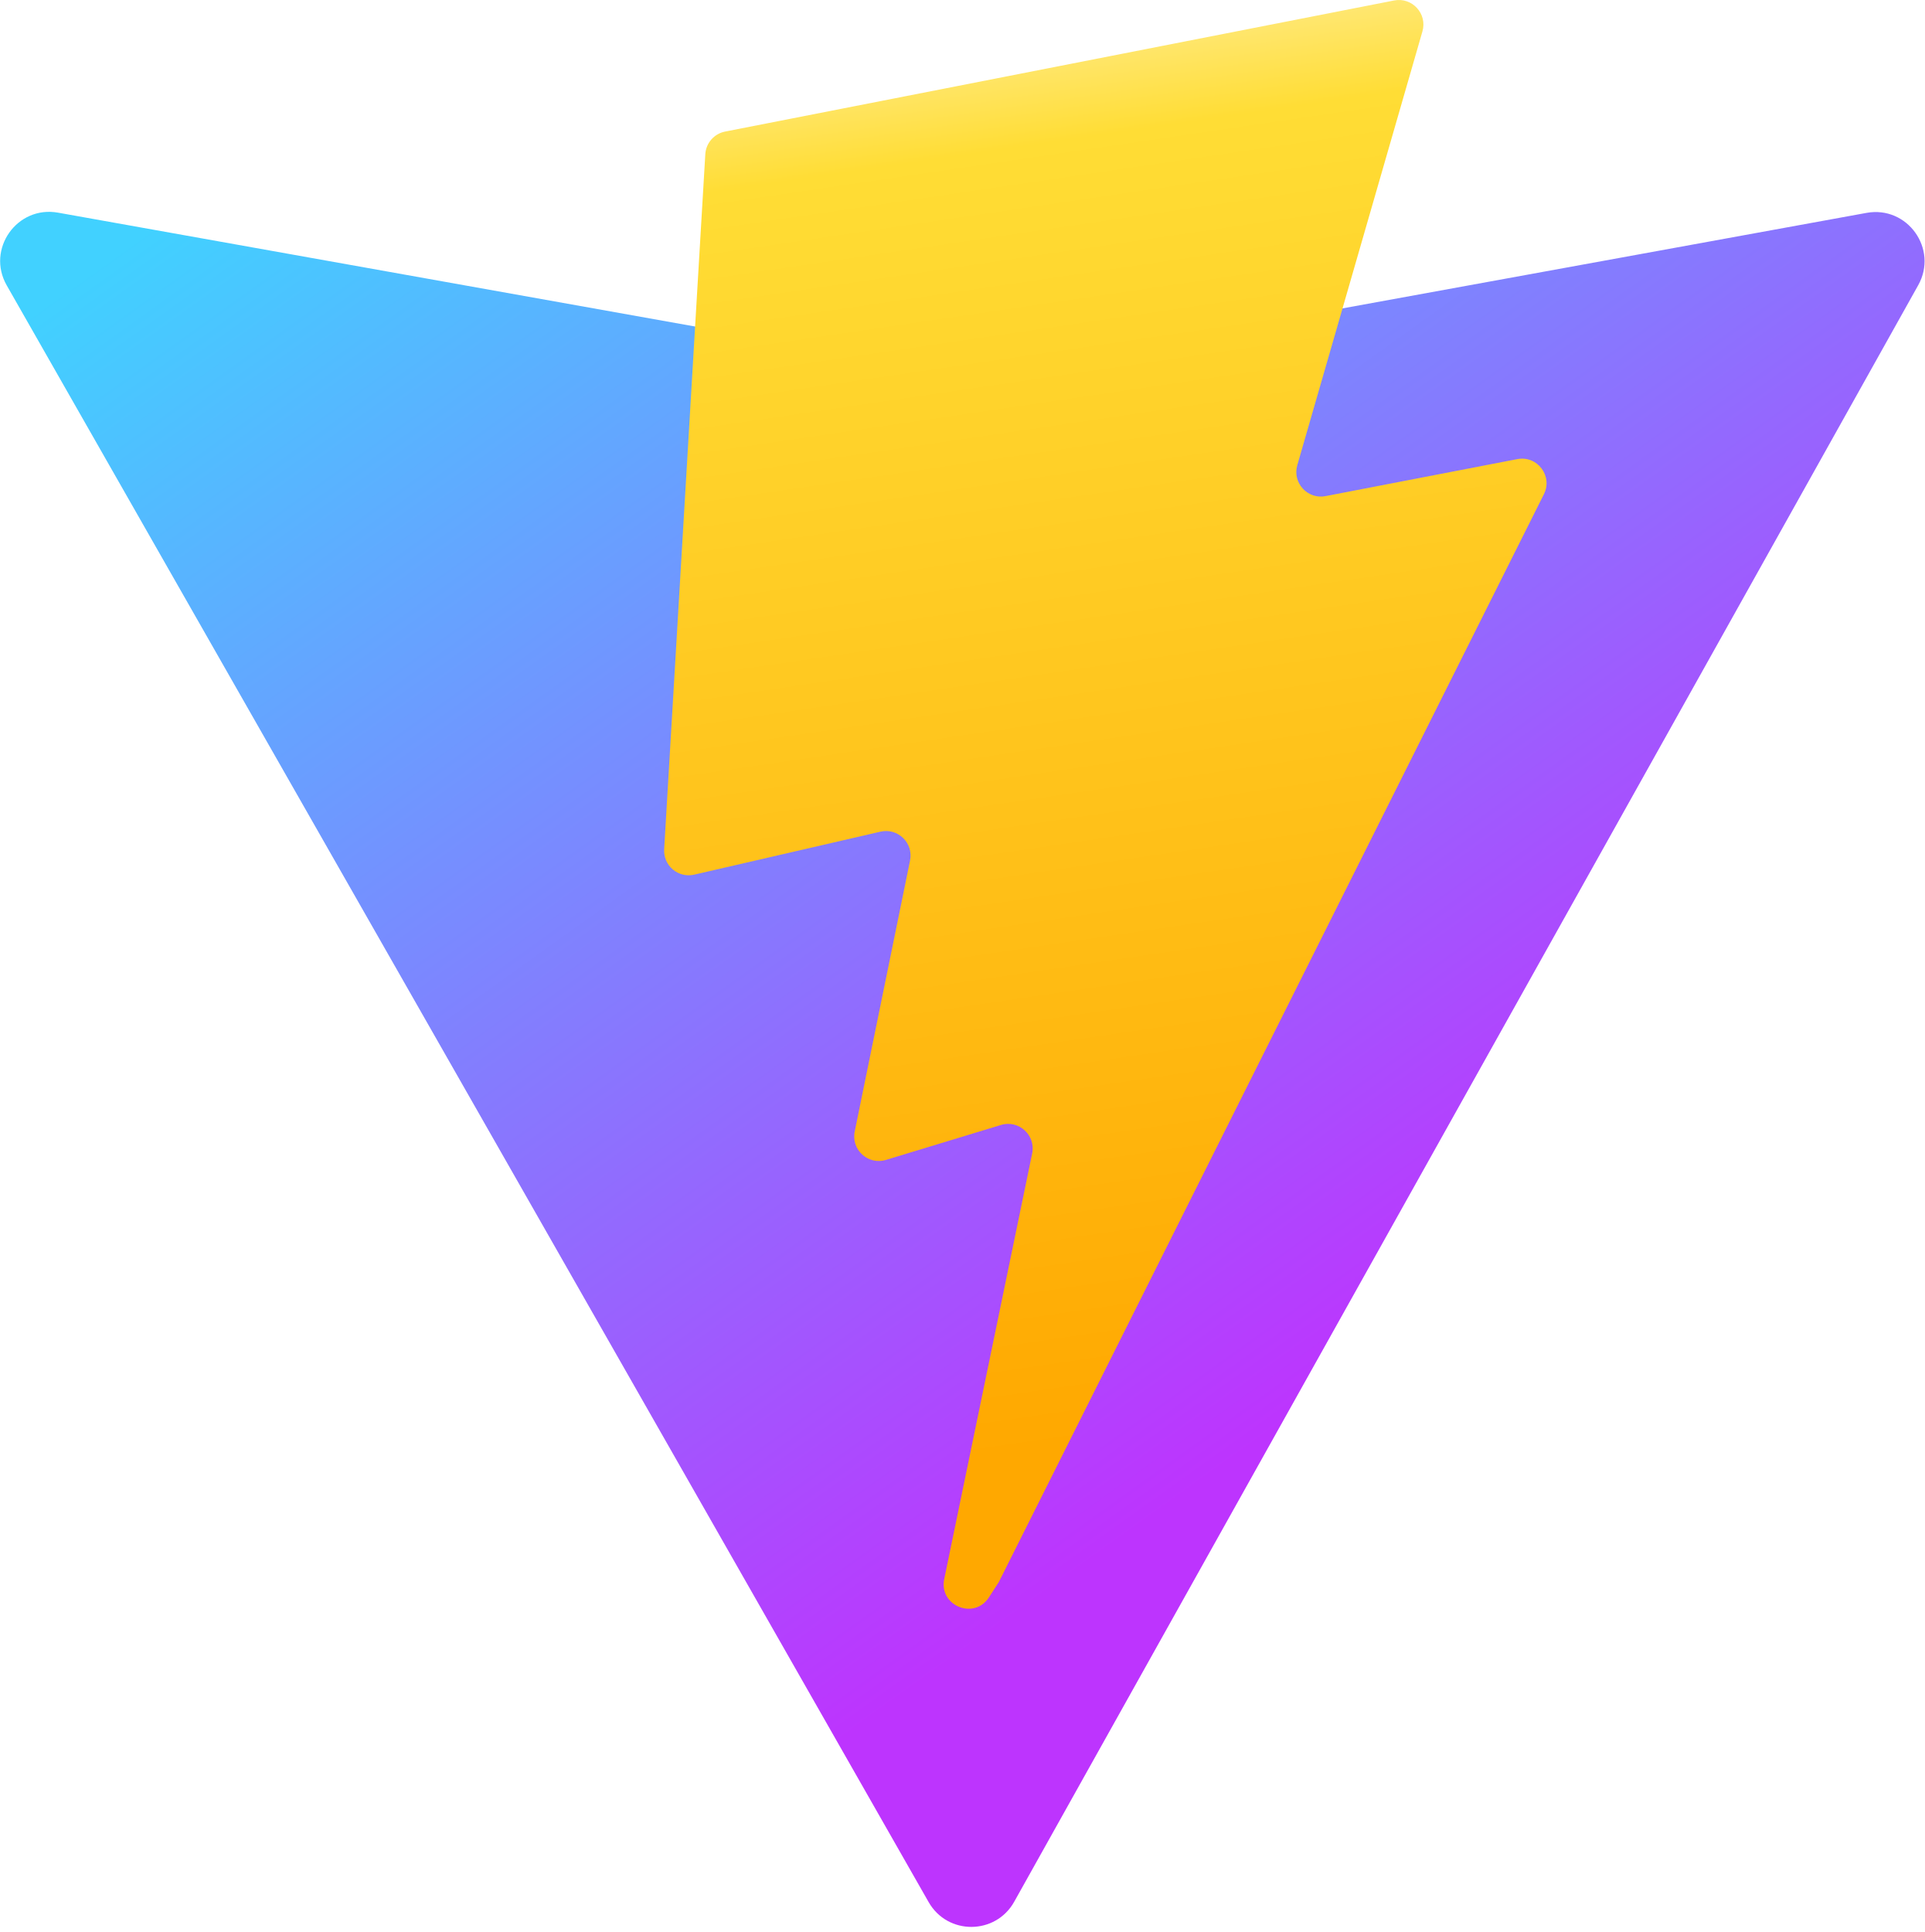
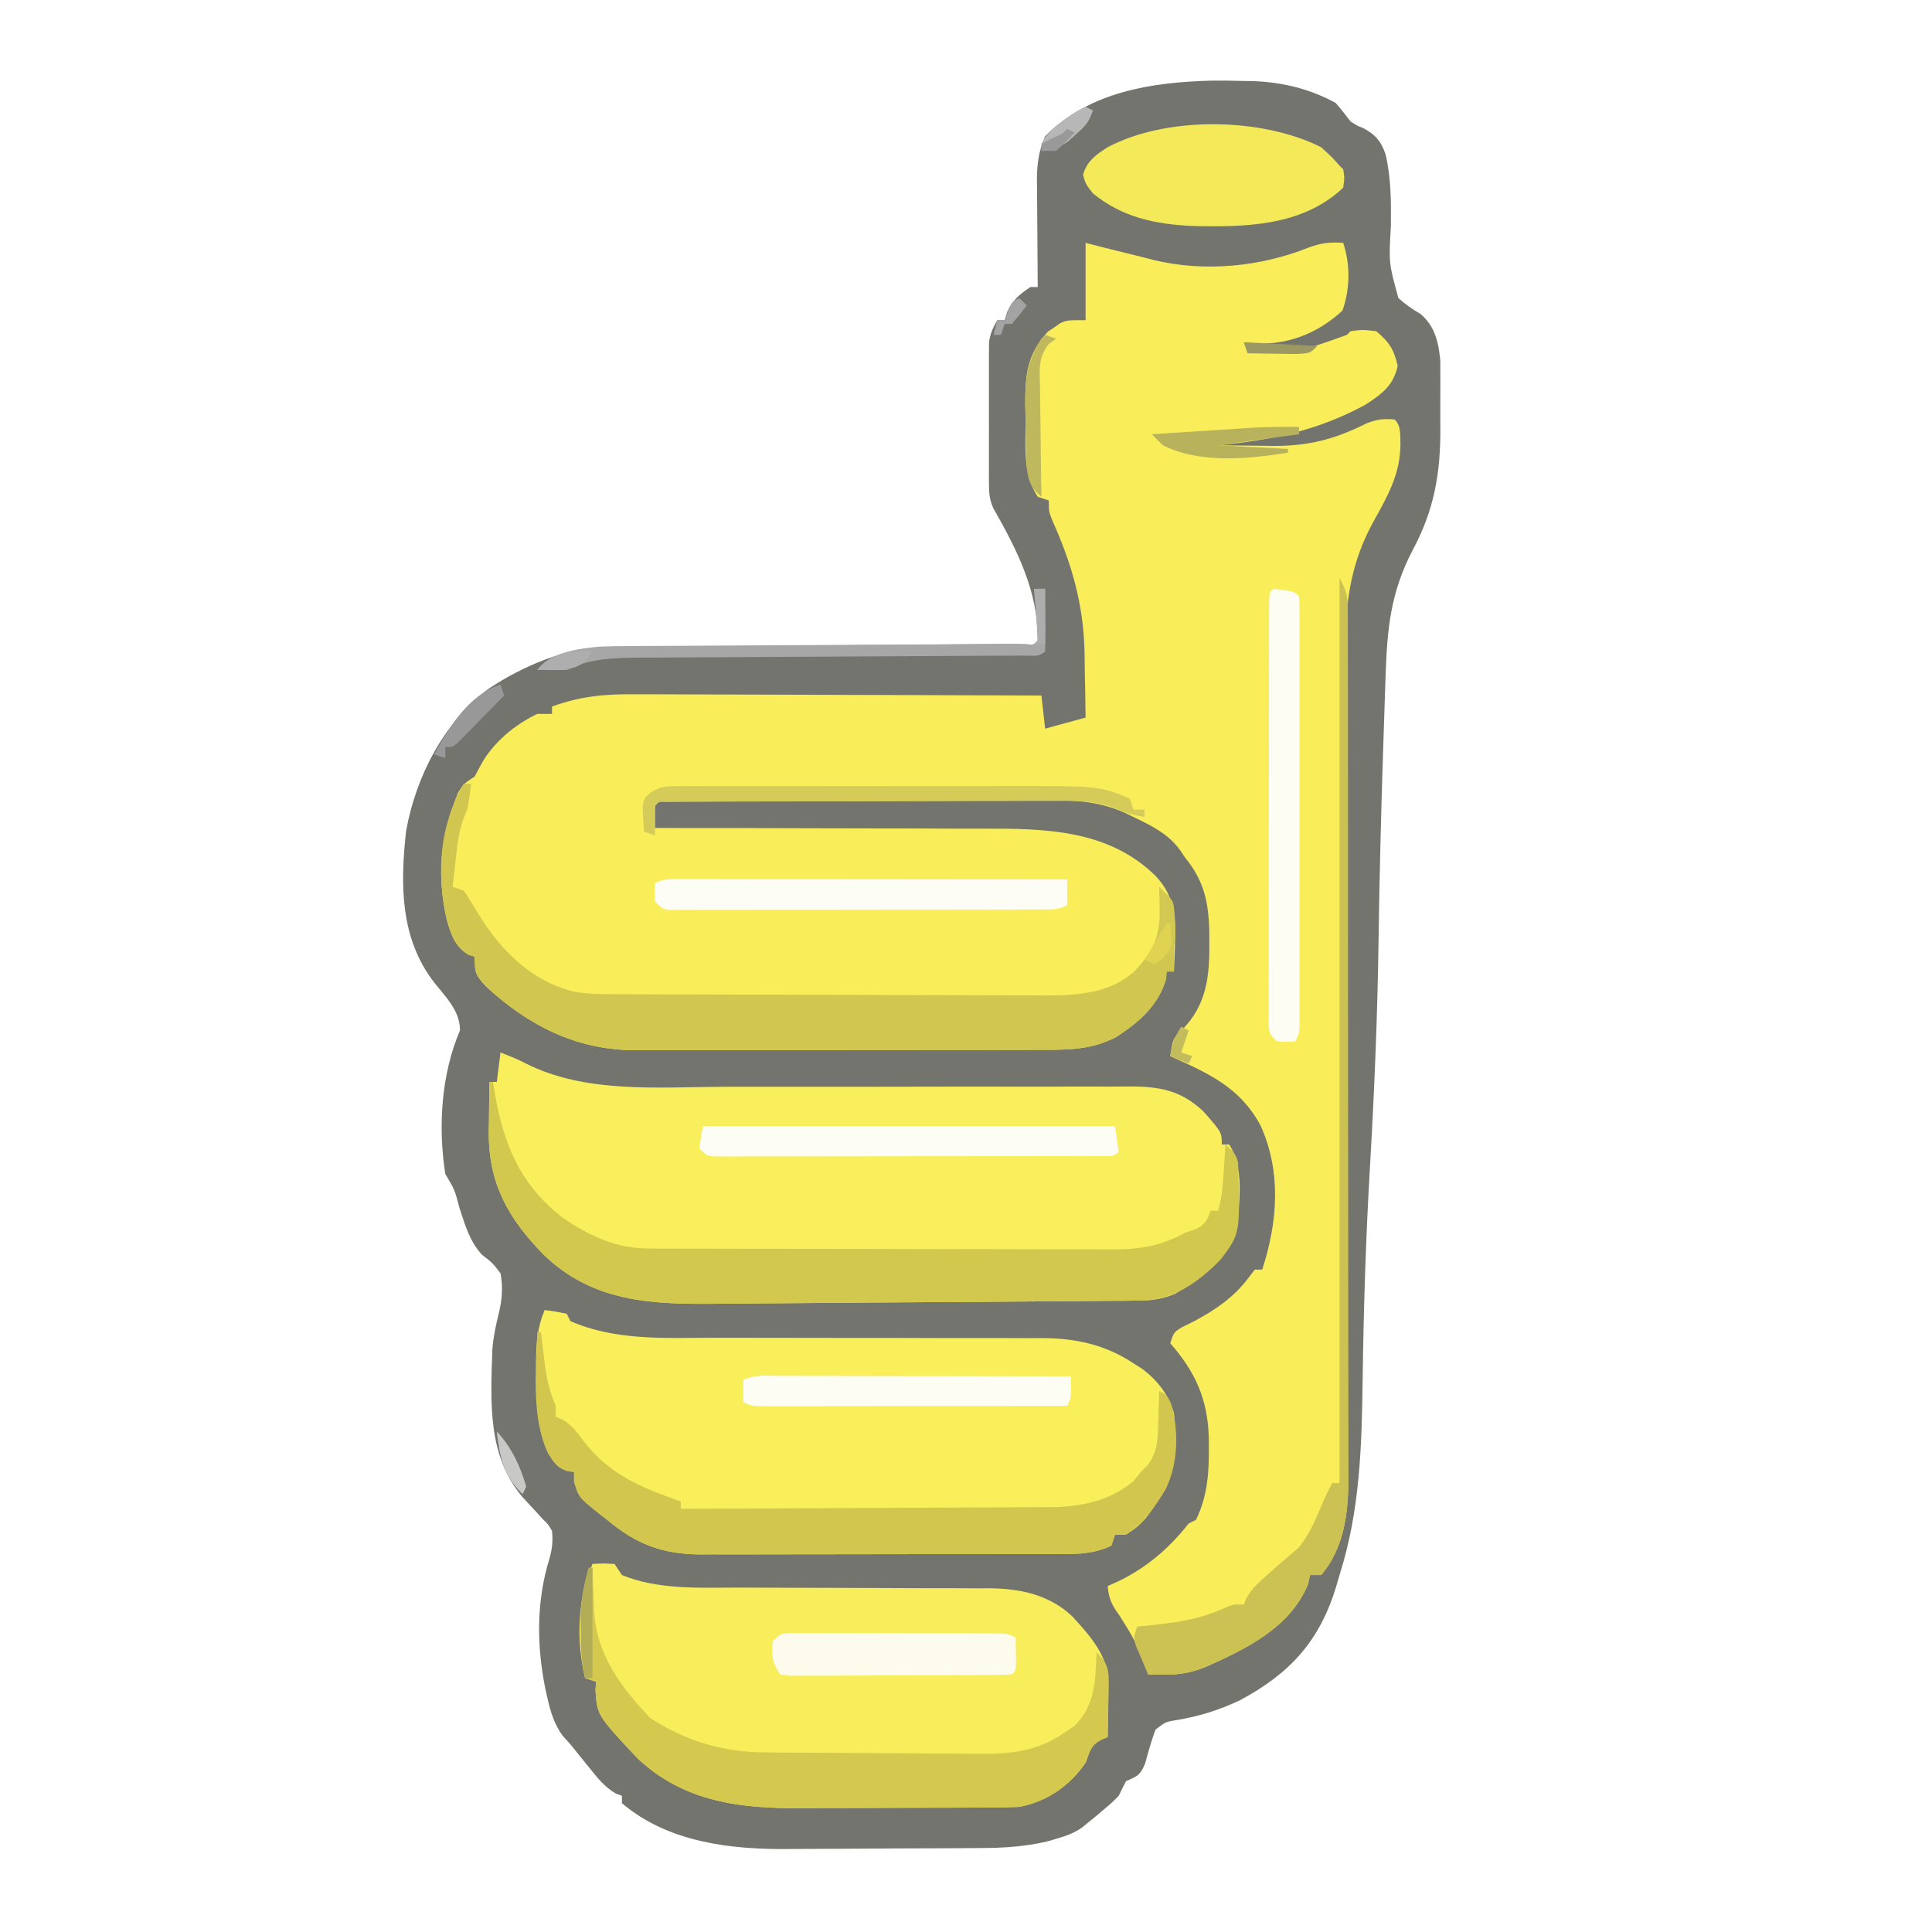
- <svg xmlns="http://www.w3.org/2000/svg" aria-hidden="true" role="img" class="iconify iconify--logos" width="31.88" height="32" preserveAspectRatio="xMidYMid meet" viewBox="0 0 256 257">
-   <defs>
-     <linearGradient id="IconifyId1813088fe1fbc01fb466" x1="-.828%" x2="57.636%" y1="7.652%" y2="78.411%">
-       <stop offset="0%" stop-color="#41D1FF" />
-       <stop offset="100%" stop-color="#BD34FE" />
-     </linearGradient>
-     <linearGradient id="IconifyId1813088fe1fbc01fb467" x1="43.376%" x2="50.316%" y1="2.242%" y2="89.03%">
-       <stop offset="0%" stop-color="#FFEA83" />
-       <stop offset="8.333%" stop-color="#FFDD35" />
-       <stop offset="100%" stop-color="#FFA800" />
-     </linearGradient>
-   </defs>
-   <path fill="url(#IconifyId1813088fe1fbc01fb466)" d="M255.153 37.938L134.897 252.976c-2.483 4.44-8.862 4.466-11.382.048L.875 37.958c-2.746-4.814 1.371-10.646 6.827-9.67l120.385 21.517a6.537 6.537 0 0 0 2.322-.004l117.867-21.483c5.438-.991 9.574 4.796 6.877 9.62Z" />
-   <path fill="url(#IconifyId1813088fe1fbc01fb467)" d="M185.432.063L96.44 17.501a3.268 3.268 0 0 0-2.634 3.014l-5.474 92.456a3.268 3.268 0 0 0 3.997 3.378l24.777-5.718c2.318-.535 4.413 1.507 3.936 3.838l-7.361 36.047c-.495 2.426 1.782 4.5 4.151 3.78l15.304-4.649c2.372-.72 4.652 1.36 4.15 3.788l-11.698 56.621c-.732 3.542 3.979 5.473 5.943 2.437l1.313-2.028l72.516-144.72c1.215-2.423-.88-5.186-3.54-4.672l-25.505 4.922c-2.396.462-4.435-1.77-3.759-4.114l16.646-57.705c.677-2.35-1.37-4.583-3.769-4.113Z" />
+ <svg xmlns="http://www.w3.org/2000/svg" version="1.1" width="525" height="525">
+   <path d="M0 0 C2.986 -0.039 5.957 0.003 8.941 0.086 C9.919 0.103 10.896 0.119 11.902 0.137 C19.735 0.497 27.032 2.286 33.941 6.086 C35.317 7.718 36.655 9.383 37.941 11.086 C39.702 12.228 39.702 12.228 41.504 12.961 C44.713 14.7 46.232 16.445 47.453 20.004 C48.96 26.428 48.973 32.908 48.902 39.47 C48.322 49.579 48.322 49.579 50.941 59.086 C52.853 60.8 54.741 62.132 56.969 63.406 C60.87 66.728 61.845 71.11 62.33 76.011 C62.349 77.426 62.352 78.842 62.34 80.258 C62.343 81.021 62.346 81.784 62.349 82.57 C62.351 84.177 62.345 85.784 62.333 87.391 C62.317 89.816 62.332 92.239 62.352 94.664 C62.371 106.776 60.656 116.678 54.879 127.461 C48.734 139.21 47.87 149.099 47.441 162.324 C47.381 164.084 47.381 164.084 47.32 165.878 C47.19 169.718 47.065 173.558 46.941 177.398 C46.897 178.741 46.852 180.083 46.807 181.425 C46.228 198.821 45.804 216.213 45.551 233.618 C45.253 254.044 44.432 274.387 43.236 294.781 C42.11 314.074 41.49 333.338 41.232 352.663 C40.983 371.05 40.555 388.433 34.941 406.086 C34.666 407.046 34.39 408.007 34.105 408.996 C29.582 423.979 21.586 432.759 7.941 440.086 C2.114 442.864 -3.554 444.591 -9.93 445.594 C-12.341 446.019 -12.341 446.019 -15.059 448.086 C-16.196 451.129 -17.03 454.206 -17.898 457.336 C-19.254 460.55 -19.998 460.744 -23.059 462.086 C-23.756 463.403 -24.421 464.738 -25.059 466.086 C-26.863 467.902 -26.863 467.902 -28.934 469.648 C-29.951 470.517 -29.951 470.517 -30.988 471.402 C-31.671 471.958 -32.355 472.514 -33.059 473.086 C-33.704 473.618 -34.35 474.151 -35.016 474.699 C-37.274 476.232 -39.252 476.96 -41.871 477.711 C-42.682 477.951 -43.493 478.19 -44.328 478.438 C-50.07 479.801 -55.686 480.218 -61.576 480.263 C-62.293 480.27 -63.009 480.276 -63.747 480.283 C-66.1 480.302 -68.452 480.314 -70.805 480.324 C-71.617 480.328 -72.429 480.332 -73.266 480.337 C-77.57 480.357 -81.874 480.372 -86.178 480.381 C-90.579 480.392 -94.979 480.426 -99.38 480.466 C-102.802 480.493 -106.225 480.501 -109.647 480.504 C-111.267 480.509 -112.886 480.521 -114.506 480.539 C-130.378 480.712 -147.453 478.789 -160.059 468.086 C-160.059 467.426 -160.059 466.766 -160.059 466.086 C-160.615 465.876 -161.172 465.666 -161.746 465.449 C-164.859 463.614 -166.836 461.059 -169.059 458.273 C-169.697 457.491 -169.697 457.491 -170.348 456.693 C-171.593 455.164 -172.826 453.625 -174.059 452.086 C-175.134 450.893 -175.134 450.893 -176.23 449.676 C-178.508 446.449 -179.453 443.257 -180.309 439.461 C-180.476 438.725 -180.644 437.99 -180.817 437.232 C-183.26 425.419 -183.355 413.091 -179.715 401.531 C-179.002 398.875 -178.767 396.822 -179.059 394.086 C-180.083 392.32 -180.083 392.32 -181.621 390.836 C-182.165 390.235 -182.709 389.635 -183.27 389.016 C-184.482 387.708 -185.696 386.4 -186.91 385.094 C-196.718 373.701 -195.727 359.008 -195.27 344.757 C-195.004 341.403 -194.333 338.253 -193.524 334.993 C-192.63 331.33 -192.335 327.796 -193.059 324.086 C-195.267 321.21 -195.267 321.21 -198.059 319.086 C-201.436 315.431 -202.647 311.029 -204.184 306.398 C-205.504 301.361 -205.504 301.361 -208.059 297.086 C-210.046 284.313 -209.184 270.06 -204.059 258.086 C-204.059 252.746 -207.902 249.069 -211.059 245.086 C-220.393 233.006 -220.305 218.396 -218.703 203.859 C-216.014 189.012 -208.342 174.091 -196.059 165.086 C-186.856 159.04 -175.277 154.014 -164.132 153.928 C-162.683 153.913 -162.683 153.913 -161.205 153.898 C-159.633 153.889 -159.633 153.889 -158.03 153.881 C-156.36 153.866 -156.36 153.866 -154.658 153.851 C-150.98 153.819 -147.303 153.794 -143.625 153.77 C-141.068 153.749 -138.511 153.728 -135.955 153.707 C-129.909 153.657 -123.864 153.612 -117.819 153.569 C-110.96 153.519 -104.1 153.464 -97.241 153.409 C-86.567 153.323 -75.892 153.24 -65.217 153.162 C-63.648 153.15 -63.648 153.15 -62.048 153.138 C-61.079 153.131 -60.11 153.124 -59.112 153.117 C-58.228 153.11 -57.343 153.103 -56.431 153.095 C-54.429 153.087 -52.426 153.112 -50.424 153.144 C-48.102 153.359 -48.102 153.359 -47.059 152.086 C-46.949 138.725 -52.654 127.608 -59.128 116.202 C-60.178 113.815 -60.312 112.163 -60.317 109.564 C-60.324 108.677 -60.33 107.789 -60.336 106.874 C-60.33 105.448 -60.33 105.448 -60.324 103.992 C-60.326 103.009 -60.328 102.025 -60.33 101.011 C-60.331 98.934 -60.328 96.856 -60.319 94.778 C-60.309 91.598 -60.319 88.418 -60.332 85.238 C-60.331 83.219 -60.328 81.199 -60.324 79.18 C-60.328 78.229 -60.332 77.277 -60.336 76.297 C-60.327 74.966 -60.327 74.966 -60.317 73.607 C-60.316 72.829 -60.314 72.05 -60.313 71.248 C-60.028 68.826 -59.264 67.189 -58.059 65.086 C-57.399 65.086 -56.739 65.086 -56.059 65.086 C-55.718 63.972 -55.718 63.972 -55.371 62.836 C-53.8 59.543 -52.059 58.111 -49.059 56.086 C-48.399 56.086 -47.739 56.086 -47.059 56.086 C-47.069 55.057 -47.08 54.028 -47.09 52.968 C-47.127 49.133 -47.15 45.297 -47.168 41.462 C-47.178 39.805 -47.192 38.149 -47.209 36.492 C-47.234 34.104 -47.245 31.716 -47.254 29.328 C-47.264 28.594 -47.275 27.859 -47.285 27.102 C-47.286 22.71 -46.812 19.125 -45.059 15.086 C-33.009 3.036 -16.352 0.459 0 0 Z " fill="#74746F" transform="translate(329.0586,21.91406)" />
+   <path d="M0 0 C3.651 0.928 3.651 0.928 7.375 1.875 C9.591 2.426 11.808 2.97 14.026 3.513 C15.596 3.9 17.162 4.303 18.727 4.711 C32.444 7.964 47.465 6.497 60.5 1.312 C63.96 0.015 66.347 -0.274 70 0 C71.972 5.916 71.876 12.509 69.812 18.375 C63.7 24.08 56.071 27.375 47.688 27.375 C46.123 27.281 44.558 27.169 43 27 C43.33 27.66 43.66 28.32 44 29 C57.99 29.694 57.99 29.694 71 25 C71.33 24.67 71.66 24.34 72 24 C75.25 23.562 75.25 23.562 79 24 C82.607 27.147 83.717 28.804 84.812 33.438 C83.576 38.86 80.557 41.028 76 44 C62.949 51.081 50.557 53.565 36 55 C39.833 55.059 43.666 55.094 47.5 55.125 C48.578 55.142 49.655 55.159 50.766 55.176 C60.556 55.235 67.61 53.418 76.387 49.023 C79.153 47.94 81.058 47.722 84 48 C85.783 49.783 85.422 52.133 85.562 54.562 C85.535 63.011 81.945 69.014 77.966 76.205 C72.593 86.19 70.685 96.186 70.78 107.423 C70.78 108.436 70.78 109.449 70.781 110.492 C70.785 113.866 70.803 117.239 70.821 120.613 C70.826 123.04 70.831 125.466 70.834 127.893 C70.844 133.11 70.86 138.327 70.88 143.544 C70.91 151.099 70.925 158.653 70.937 166.208 C70.956 178.482 70.982 190.757 71.014 203.032 C71.016 203.765 71.018 204.499 71.02 205.255 C71.041 213.439 71.064 221.622 71.089 229.806 C71.098 232.773 71.107 235.74 71.116 238.708 C71.119 239.44 71.121 240.172 71.123 240.926 C71.16 253.154 71.185 265.383 71.201 277.611 C71.211 285.142 71.232 292.673 71.265 300.205 C71.29 305.981 71.299 311.757 71.303 317.533 C71.307 319.896 71.316 322.258 71.331 324.621 C71.35 327.855 71.351 331.089 71.347 334.323 C71.357 335.249 71.368 336.176 71.378 337.131 C71.331 345.918 69.903 355.175 64 362 C63.01 362 62.02 362 61 362 C60.814 362.825 60.629 363.65 60.438 364.5 C55.562 376.37 43.538 382.105 32.41 387.055 C28.557 388.566 25.391 389.123 21.25 389.062 C20.451 389.053 19.652 389.044 18.828 389.035 C17.923 389.018 17.923 389.018 17 389 C16.697 388.215 16.394 387.43 16.082 386.621 C13.286 379.507 13.286 379.507 9.25 373.062 C7.117 370.159 6.321 368.53 6 365 C7.702 364.227 7.702 364.227 9.438 363.438 C16.956 359.665 22.834 354.575 28 348 C28.66 347.67 29.32 347.34 30 347 C33.024 340.821 33.548 334.462 33.5 327.688 C33.494 326.309 33.494 326.309 33.487 324.902 C33.222 314.281 29.898 306.912 23 299 C24 296 24 296 26.223 294.641 C27.16 294.182 28.097 293.723 29.062 293.25 C35.131 290.077 40.548 286.402 44.594 280.789 C45.058 280.199 45.522 279.608 46 279 C46.66 279 47.32 279 48 279 C52.21 265.995 53.254 252.471 47.516 239.797 C41.873 229.385 33.437 225.711 23 221 C23.711 216.281 23.711 216.281 26.312 213.75 C32.898 207.011 33.72 199.219 33.625 190.125 C33.619 189.062 33.613 188 33.606 186.905 C33.39 178.99 32.126 173.23 27 167 C26.606 166.407 26.211 165.814 25.805 165.203 C22.534 160.583 17.947 158.402 13 156 C11.894 155.46 11.894 155.46 10.766 154.91 C4.05 151.924 -1.753 151.443 -9.043 151.53 C-10.204 151.528 -11.364 151.526 -12.56 151.523 C-16.364 151.521 -20.168 151.547 -23.973 151.574 C-26.624 151.579 -29.275 151.583 -31.927 151.584 C-37.465 151.591 -43.003 151.612 -48.542 151.643 C-55.658 151.684 -62.773 151.701 -69.889 151.711 C-76.667 151.72 -83.445 151.74 -90.223 151.762 C-92.172 151.767 -92.172 151.767 -94.162 151.772 C-97.815 151.784 -101.468 151.802 -105.121 151.823 C-106.215 151.826 -107.308 151.828 -108.435 151.831 C-109.917 151.842 -109.917 151.842 -111.429 151.853 C-112.725 151.859 -112.725 151.859 -114.046 151.866 C-116.004 151.785 -116.004 151.785 -117 153 C-117.041 155 -117.043 157 -117 159 C-116.445 159 -115.889 158.999 -115.317 158.999 C-101.716 158.992 -88.116 159.018 -74.515 159.08 C-67.937 159.109 -61.36 159.127 -54.782 159.12 C-48.421 159.113 -42.061 159.136 -35.7 159.179 C-33.287 159.19 -30.873 159.19 -28.46 159.18 C-11.265 159.118 6.04 159.297 19 172 C24.712 178.051 24.436 184.052 24.256 192.005 C24.187 194.004 24.096 196.002 24 198 C23.34 198 22.68 198 22 198 C21.959 198.66 21.918 199.32 21.875 200 C19.754 207.271 14.522 211.767 8.344 215.773 C1.411 219.402 -4.971 219.291 -12.64 219.275 C-13.912 219.28 -15.184 219.285 -16.495 219.29 C-19.975 219.304 -23.454 219.304 -26.934 219.302 C-29.846 219.301 -32.758 219.305 -35.67 219.31 C-42.547 219.321 -49.423 219.322 -56.3 219.316 C-63.374 219.31 -70.448 219.322 -77.523 219.343 C-83.612 219.361 -89.701 219.367 -95.791 219.364 C-99.421 219.362 -103.05 219.364 -106.68 219.378 C-110.735 219.393 -114.788 219.384 -118.843 219.372 C-120.032 219.38 -121.221 219.388 -122.446 219.395 C-138.42 219.295 -151.317 212.768 -163 202 C-165.763 198.91 -166 198.373 -166 194 C-166.598 193.794 -167.196 193.588 -167.812 193.375 C-171.464 191.08 -172.486 187.823 -173.629 183.77 C-176.354 171.781 -175.199 160.731 -170.5 149.375 C-169 147 -169 147 -166 145 C-165.165 143.422 -165.165 143.422 -164.312 141.812 C-161.076 135.851 -155.106 130.883 -149 128 C-147.68 128 -146.36 128 -145 128 C-145 127.34 -145 126.68 -145 126 C-137.41 123.207 -130.619 122.582 -122.574 122.659 C-121.373 122.659 -120.171 122.659 -118.934 122.658 C-115.672 122.66 -112.411 122.675 -109.149 122.696 C-105.728 122.715 -102.308 122.716 -98.887 122.72 C-92.424 122.729 -85.961 122.754 -79.498 122.784 C-72.134 122.818 -64.77 122.834 -57.406 122.849 C-42.27 122.88 -27.135 122.933 -12 123 C-11.67 125.97 -11.34 128.94 -11 132 C-7.37 131.01 -3.74 130.02 0 129 C-0.045 124.983 -0.116 120.968 -0.208 116.952 C-0.249 114.933 -0.271 112.914 -0.293 110.895 C-0.609 98.046 -3.804 87.095 -9.047 75.426 C-10 73 -10 73 -10 70 C-10.99 69.67 -11.98 69.34 -13 69 C-17.211 62.683 -16.254 55.029 -16.312 47.688 C-16.342 46.489 -16.371 45.291 -16.4 44.057 C-16.458 36.041 -15.927 30.217 -10.254 24.125 C-9.696 23.754 -9.138 23.383 -8.562 23 C-8.007 22.608 -7.451 22.216 -6.879 21.812 C-5 21 -5 21 0 21 C0 14.07 0 7.14 0 0 Z " fill="#F9EE5A" transform="translate(295,66)" />
+   <path d="M0 0 C2.296 0.889 4.559 1.767 6.738 2.918 C23.073 11.196 42.7 9.396 60.487 9.319 C65.456 9.298 70.425 9.303 75.394 9.312 C89.51 9.335 103.625 9.323 117.741 9.285 C125.567 9.264 133.394 9.265 141.221 9.288 C146.153 9.302 151.085 9.289 156.018 9.256 C159.088 9.241 162.157 9.252 165.226 9.27 C166.642 9.273 168.057 9.266 169.472 9.248 C178.223 9.142 184.461 9.837 191 16 C196 21.683 196 21.683 196 25 C196.66 25 197.32 25 198 25 C202.117 31.175 200.855 40.822 200 48 C197.261 56.59 190.831 61.158 183.363 65.551 C179.494 67.218 176.201 67.441 172.066 67.432 C171.289 67.443 170.513 67.453 169.712 67.463 C167.139 67.493 164.566 67.503 161.992 67.512 C160.168 67.529 158.344 67.547 156.52 67.567 C151.645 67.615 146.77 67.645 141.895 67.67 C136.866 67.699 131.838 67.742 126.809 67.782 C117.902 67.852 108.995 67.905 100.087 67.952 C93.691 67.987 87.296 68.039 80.9 68.103 C75.44 68.158 69.981 68.198 64.521 68.229 C62.408 68.243 60.296 68.261 58.183 68.284 C40.827 68.462 24.953 67.75 11.723 54.934 C2.085 45.09 -3.269 35.616 -3.176 21.564 C-3.159 20.574 -3.142 19.583 -3.125 18.562 C-3.116 17.545 -3.107 16.527 -3.098 15.479 C-3.074 12.985 -3.041 10.493 -3 8 C-2.34 8 -1.68 8 -1 8 C-0.67 5.36 -0.34 2.72 0 0 Z " fill="#F9EE5B" transform="translate(136,286)" />
+   <path d="M0 0 C2.938 0.375 2.938 0.375 6 1 C6.33 1.66 6.66 2.32 7 3 C19.242 8.366 32.804 7.558 45.874 7.516 C49.873 7.504 53.872 7.515 57.87 7.532 C65.632 7.563 73.394 7.565 81.155 7.563 C91.053 7.561 100.95 7.572 110.847 7.611 C115.449 7.629 120.05 7.622 124.651 7.61 C127.068 7.616 129.486 7.623 131.904 7.631 C133.525 7.62 133.525 7.62 135.18 7.608 C144.27 7.668 152.188 9.334 159.875 14.375 C160.759 14.94 161.644 15.504 162.555 16.086 C166.717 19.344 169.5 22.911 171 28 C172.227 39.303 170.462 47.517 163.375 56.5 C161 59 161 59 158 61 C157.01 61 156.02 61 155 61 C154.67 61.99 154.34 62.98 154 64 C148.595 66.664 142.881 66.289 136.997 66.275 C135.898 66.28 134.8 66.285 133.669 66.29 C130.043 66.304 126.418 66.303 122.793 66.301 C120.267 66.305 117.741 66.309 115.216 66.314 C109.922 66.321 104.629 66.321 99.336 66.316 C93.235 66.31 87.134 66.322 81.034 66.343 C75.145 66.363 69.257 66.366 63.369 66.363 C60.873 66.363 58.377 66.368 55.881 66.378 C52.384 66.391 48.888 66.384 45.391 66.372 C44.367 66.38 43.343 66.388 42.288 66.395 C31.936 66.32 24.863 63.599 17 57 C15.89 56.141 15.89 56.141 14.758 55.266 C9.241 50.829 9.241 50.829 8 46.562 C8 45.717 8 44.871 8 44 C7.402 43.917 6.804 43.835 6.188 43.75 C3.33 42.77 2.649 41.5 1 39 C-2.315 31.934 -2.285 24.335 -2.312 16.688 C-2.318 15.732 -2.323 14.777 -2.329 13.793 C-2.279 8.809 -1.962 4.668 0 0 Z " fill="#F9EF5B" transform="translate(148,356)" />
+   <path d="M0 0 C2.875 -0.188 2.875 -0.188 6 0 C6.66 0.99 7.32 1.98 8 3 C17.861 7.037 29.032 6.428 39.477 6.411 C42.543 6.406 45.609 6.42 48.675 6.439 C56.282 6.482 63.889 6.493 71.496 6.505 C77.948 6.517 84.4 6.541 90.852 6.58 C93.858 6.593 96.863 6.589 99.869 6.585 C101.727 6.594 103.584 6.604 105.442 6.615 C106.265 6.609 107.087 6.603 107.935 6.597 C116.326 6.684 124.181 8.356 130.402 14.254 C135.236 19.537 140.296 25.084 140.195 32.547 C140.186 33.813 140.186 33.813 140.176 35.105 C140.151 36.415 140.151 36.415 140.125 37.75 C140.116 38.638 140.107 39.526 140.098 40.441 C140.074 42.628 140.041 44.814 140 47 C139.359 47.284 138.719 47.567 138.059 47.859 C135.254 49.413 135.144 51.04 134 54 C129.681 60.282 123.572 64.524 116 66 C113.66 66.103 111.317 66.148 108.975 66.161 C107.925 66.169 107.925 66.169 106.854 66.176 C104.541 66.191 102.228 66.198 99.914 66.203 C98.721 66.207 98.721 66.207 97.504 66.212 C93.286 66.227 89.069 66.236 84.851 66.24 C80.53 66.246 76.209 66.27 71.888 66.298 C68.537 66.317 65.185 66.322 61.834 66.324 C60.243 66.327 58.653 66.334 57.062 66.348 C40.402 66.477 24.947 64.782 12.25 52.812 C1.267 41.117 1.267 41.117 0.816 34.172 C0.877 33.455 0.938 32.738 1 32 C0.01 31.67 -0.98 31.34 -2 31 C-4.444 20.988 -4.122 9.445 0 0 Z " fill="#F8ED5B" transform="translate(161,425)" />
+   <path d="M0 0 C0.66 0 1.32 0 2 0 C1.242 6.447 1.242 6.447 0.031 9.219 C-1.326 12.878 -1.704 16.449 -2.125 20.312 C-2.211 21.053 -2.298 21.794 -2.387 22.557 C-2.597 24.37 -2.8 26.185 -3 28 C-2.01 28.33 -1.02 28.66 0 29 C1.462 31.164 2.803 33.316 4.125 35.562 C10.281 45.52 18.509 53.732 30.292 56.548 C33.141 57.023 35.803 57.135 38.69 57.147 C39.826 57.154 40.961 57.161 42.131 57.169 C43.367 57.172 44.604 57.174 45.877 57.177 C47.187 57.184 48.497 57.19 49.846 57.197 C54.181 57.218 58.516 57.228 62.852 57.238 C64.349 57.242 65.846 57.246 67.343 57.251 C74.38 57.27 81.416 57.284 88.453 57.292 C96.553 57.302 104.653 57.328 112.754 57.369 C119.029 57.399 125.304 57.414 131.58 57.417 C135.321 57.419 139.062 57.428 142.803 57.453 C146.328 57.477 149.852 57.481 153.377 57.471 C155.27 57.47 157.163 57.489 159.056 57.509 C167.318 57.459 175.841 56.743 182.238 50.986 C187.232 45.55 189.275 41.73 189.125 34.25 C189.107 33.08 189.089 31.909 189.07 30.703 C189.047 29.811 189.024 28.919 189 28 C192.925 31.754 192.925 31.754 193.114 34.879 C193.108 35.623 193.103 36.367 193.098 37.133 C193.094 37.938 193.091 38.744 193.088 39.574 C193.08 40.416 193.071 41.258 193.062 42.125 C193.058 42.974 193.053 43.824 193.049 44.699 C193.037 46.8 193.019 48.9 193 51 C192.34 51 191.68 51 191 51 C190.959 51.66 190.917 52.32 190.875 53 C188.754 60.271 183.522 64.767 177.344 68.773 C170.411 72.402 164.029 72.291 156.36 72.275 C155.088 72.28 153.816 72.285 152.505 72.29 C149.025 72.304 145.546 72.304 142.066 72.302 C139.154 72.301 136.242 72.305 133.33 72.31 C126.453 72.321 119.577 72.322 112.7 72.316 C105.626 72.31 98.552 72.322 91.477 72.343 C85.388 72.361 79.299 72.367 73.209 72.364 C69.579 72.362 65.95 72.364 62.32 72.378 C58.265 72.393 54.212 72.384 50.157 72.372 C48.374 72.384 48.374 72.384 46.554 72.395 C30.58 72.295 17.683 65.768 6 55 C3.237 51.91 3 51.373 3 47 C2.402 46.794 1.804 46.587 1.188 46.375 C-2.464 44.08 -3.486 40.823 -4.629 36.77 C-7.474 24.255 -6.564 11.252 0 0 Z " fill="#D1C64F" transform="translate(126,213)" />
+   <path d="M0 0 C0.33 0 0.66 0 1 0 C1.135 0.92 1.271 1.841 1.41 2.789 C3.826 16.992 8.401 28.124 20.066 37.008 C27.168 41.831 34.381 45.239 43.09 45.267 C44.288 45.276 45.487 45.284 46.722 45.293 C48.023 45.292 49.324 45.291 50.665 45.291 C52.06 45.297 53.456 45.303 54.851 45.311 C58.63 45.329 62.409 45.333 66.188 45.335 C68.552 45.336 70.917 45.34 73.281 45.346 C81.539 45.364 89.797 45.372 98.054 45.371 C105.737 45.369 113.419 45.39 121.101 45.422 C127.709 45.448 134.317 45.459 140.926 45.458 C144.867 45.457 148.808 45.463 152.749 45.484 C156.458 45.504 160.167 45.504 163.876 45.489 C165.875 45.486 167.873 45.503 169.872 45.52 C177.257 45.469 182.519 44.516 189 41 C189.969 40.67 190.939 40.34 191.938 40 C194.482 38.767 195.043 37.609 196 35 C196.66 35 197.32 35 198 35 C199.116 31.286 199.312 27.608 199.562 23.75 C199.646 22.487 199.73 21.223 199.816 19.922 C199.877 18.958 199.938 17.993 200 17 C201.917 18.606 202.9 19.536 203.436 22.018 C204.004 41.189 204.004 41.189 198.844 48.09 C192.929 54.218 186.023 59.273 177.247 59.437 C176.167 59.435 176.167 59.435 175.066 59.432 C174.289 59.443 173.513 59.453 172.712 59.463 C170.139 59.493 167.566 59.503 164.992 59.512 C163.168 59.529 161.344 59.547 159.52 59.567 C154.645 59.615 149.77 59.645 144.895 59.67 C139.866 59.699 134.838 59.742 129.809 59.782 C120.902 59.852 111.995 59.905 103.087 59.952 C96.691 59.987 90.296 60.039 83.9 60.103 C78.44 60.158 72.981 60.198 67.521 60.229 C65.408 60.243 63.296 60.261 61.183 60.284 C43.827 60.462 27.953 59.75 14.723 46.934 C5.085 37.09 -0.269 27.616 -0.176 13.564 C-0.159 12.574 -0.142 11.583 -0.125 10.562 C-0.116 9.545 -0.107 8.527 -0.098 7.479 C-0.074 4.985 -0.041 2.493 0 0 Z " fill="#D3C84E" transform="translate(133,294)" />
+   <path d="M0 0 C0.33 0 0.66 0 1 0 C1.121 1.025 1.242 2.05 1.367 3.105 C1.536 4.466 1.705 5.827 1.875 7.188 C1.954 7.861 2.032 8.535 2.113 9.229 C2.608 13.127 3.476 16.395 5 20 C5 20.99 5 21.98 5 23 C5.584 23.232 6.168 23.464 6.77 23.703 C9.542 25.315 10.813 27.157 12.688 29.75 C19.773 38.802 28.316 42.268 39 46 C39 46.66 39 47.32 39 48 C53.022 47.963 67.044 47.902 81.066 47.816 C87.577 47.777 94.089 47.744 100.6 47.729 C106.89 47.714 113.179 47.679 119.469 47.632 C121.863 47.617 124.257 47.609 126.651 47.608 C130.016 47.606 133.38 47.579 136.745 47.546 C137.725 47.551 138.705 47.556 139.714 47.561 C147.818 47.44 155.586 45.833 161.938 40.562 C162.618 39.717 163.299 38.871 164 38 C164.687 37.304 165.374 36.608 166.082 35.891 C168.68 31.976 168.665 28.789 168.75 24.188 C168.78 23.399 168.809 22.611 168.84 21.799 C168.91 19.866 168.957 17.933 169 16 C171 17 171 17 172.098 19.113 C174.418 26.537 174.207 35.538 170.812 42.562 C167.898 47.524 164.838 51.775 160 55 C159.01 55 158.02 55 157 55 C156.67 55.99 156.34 56.98 156 58 C150.595 60.664 144.881 60.289 138.997 60.275 C137.898 60.28 136.8 60.285 135.669 60.29 C132.043 60.304 128.418 60.303 124.793 60.301 C122.267 60.305 119.741 60.309 117.216 60.314 C111.922 60.321 106.629 60.321 101.336 60.316 C95.235 60.31 89.134 60.322 83.034 60.343 C77.145 60.363 71.257 60.366 65.369 60.363 C62.873 60.363 60.377 60.368 57.881 60.378 C54.384 60.391 50.888 60.384 47.391 60.372 C46.367 60.38 45.343 60.388 44.288 60.395 C33.936 60.32 26.863 57.599 19 51 C17.89 50.141 17.89 50.141 16.758 49.266 C11.241 44.829 11.241 44.829 10 40.562 C10 39.717 10 38.871 10 38 C9.402 37.917 8.804 37.835 8.188 37.75 C5.33 36.77 4.649 35.5 3 33 C-1.726 22.925 -0.279 10.825 0 0 Z " fill="#D2C64F" transform="translate(146,362)" />
+   <path d="M0 0 C0.33 0 0.66 0 1 0 C1.037 1.207 1.075 2.413 1.113 3.656 C1.179 5.271 1.245 6.885 1.312 8.5 C1.335 9.291 1.358 10.083 1.381 10.898 C1.946 23.434 8.255 31.854 16.688 40.875 C26.399 47.105 36.262 50.123 47.774 50.193 C48.53 50.201 49.285 50.209 50.063 50.218 C52.547 50.242 55.031 50.259 57.516 50.273 C58.796 50.281 58.796 50.281 60.102 50.29 C64.62 50.316 69.138 50.336 73.656 50.35 C77.378 50.363 81.1 50.391 84.823 50.432 C89.336 50.482 93.849 50.506 98.362 50.513 C100.074 50.52 101.785 50.535 103.496 50.559 C112.964 50.685 120.901 50.567 129 45 C129.969 44.361 130.939 43.721 131.938 43.062 C137.675 37.325 137.639 30.703 138 23 C139.993 24.862 140.928 26.39 141.248 29.111 C141.295 31.663 141.261 34.199 141.188 36.75 C141.174 37.638 141.16 38.526 141.146 39.441 C141.111 41.628 141.062 43.814 141 46 C140.359 46.284 139.719 46.567 139.059 46.859 C136.254 48.413 136.144 50.04 135 53 C130.681 59.282 124.572 63.524 117 65 C114.66 65.103 112.317 65.148 109.975 65.161 C108.925 65.169 108.925 65.169 107.854 65.176 C105.541 65.191 103.228 65.198 100.914 65.203 C99.721 65.207 99.721 65.207 98.504 65.212 C94.286 65.227 90.069 65.236 85.851 65.24 C81.53 65.246 77.209 65.27 72.888 65.298 C69.537 65.317 66.185 65.322 62.834 65.324 C61.243 65.327 59.653 65.334 58.062 65.348 C41.402 65.477 25.947 63.782 13.25 51.812 C2.267 40.117 2.267 40.117 1.816 33.172 C1.877 32.455 1.938 31.738 2 31 C1.01 30.67 0.02 30.34 -1 30 C-2.092 25.57 -2.184 21.223 -2.188 16.688 C-2.2 15.966 -2.212 15.245 -2.225 14.502 C-2.238 9.356 -1.415 4.949 0 0 Z " fill="#D4C84E" transform="translate(160,426)" />
+   <path d="M0 0 C2.863 2.613 2.863 2.613 5 5 C5.495 5.495 5.495 5.495 6 6 C6.375 8.312 6.375 8.312 6 11 C-5.103 21.538 -20.79 21.759 -35.152 21.406 C-45.275 20.889 -54.028 19.04 -62 12.562 C-64 10 -64 10 -64.688 7.5 C-63.652 3.736 -61.152 2.024 -58 0 C-41.906 -8.521 -16.153 -8.127 0 0 Z " fill="#F3E959" transform="translate(359,40)" />
+   <path d="M0 0 C1.809 3.619 2.25 4.63 2.254 8.366 C2.26 9.238 2.266 10.11 2.272 11.008 C2.268 11.962 2.265 12.915 2.261 13.898 C2.266 15.423 2.266 15.423 2.272 16.978 C2.283 20.395 2.279 23.812 2.275 27.229 C2.279 29.675 2.284 32.12 2.29 34.566 C2.302 40.528 2.305 46.489 2.302 52.451 C2.301 57.299 2.302 62.148 2.307 66.997 C2.307 68.032 2.307 68.032 2.308 69.088 C2.31 70.49 2.311 71.892 2.312 73.294 C2.323 86.449 2.321 99.604 2.315 112.759 C2.309 124.779 2.321 136.799 2.34 148.819 C2.359 161.169 2.367 173.519 2.364 185.869 C2.362 192.8 2.364 199.73 2.378 206.66 C2.392 213.183 2.389 219.706 2.376 226.229 C2.374 228.619 2.376 231.009 2.385 233.399 C2.395 236.67 2.387 239.942 2.374 243.213 C2.382 244.151 2.389 245.089 2.397 246.055 C2.325 254.867 0.923 264.152 -5 271 C-5.99 271 -6.98 271 -8 271 C-8.278 272.238 -8.278 272.238 -8.562 273.5 C-13.438 285.37 -25.462 291.105 -36.59 296.055 C-40.443 297.566 -43.609 298.123 -47.75 298.062 C-48.549 298.053 -49.348 298.044 -50.172 298.035 C-51.077 298.018 -51.077 298.018 -52 298 C-52.699 296.401 -53.384 294.795 -54.062 293.188 C-54.637 291.848 -54.637 291.848 -55.223 290.48 C-56 288 -56 288 -55 285 C-53.961 284.902 -52.922 284.804 -51.852 284.703 C-44.403 283.929 -37.773 283.038 -30.918 279.805 C-29 279 -29 279 -26 279 C-25.654 278.147 -25.654 278.147 -25.301 277.277 C-23.669 274.42 -21.673 272.713 -19.188 270.562 C-18.29 269.767 -17.393 268.972 -16.469 268.152 C-14.721 266.629 -12.959 265.121 -11.188 263.625 C-7.801 259.561 -6.054 254.836 -4 250 C-3.345 248.661 -2.683 247.325 -2 246 C-1.34 246 -0.68 246 0 246 C0 164.82 0 83.64 0 0 Z " fill="#CCC253" transform="translate(364,157)" />
+   <path d="M0 0 C5.714 0.714 5.714 0.714 7 2 C7.098 3.539 7.126 5.082 7.127 6.624 C7.13 7.624 7.133 8.624 7.136 9.654 C7.134 10.76 7.131 11.866 7.129 13.006 C7.131 14.163 7.133 15.321 7.135 16.514 C7.139 20.362 7.136 24.21 7.133 28.059 C7.133 30.72 7.134 33.382 7.136 36.044 C7.138 41.632 7.135 47.22 7.13 52.808 C7.125 59.274 7.127 65.74 7.132 72.206 C7.137 77.75 7.137 83.294 7.135 88.838 C7.133 92.152 7.133 95.466 7.136 98.781 C7.139 102.476 7.135 106.17 7.129 109.865 C7.131 110.969 7.133 112.073 7.136 113.21 C7.133 114.213 7.13 115.216 7.127 116.249 C7.127 117.123 7.126 117.997 7.126 118.898 C7 121 7 121 6 123 C3.625 123.125 3.625 123.125 1 123 C-1 121 -1 121 -1.249 118.883 C-1.248 118.001 -1.248 117.119 -1.247 116.211 C-1.251 115.2 -1.256 114.189 -1.26 113.147 C-1.254 112.034 -1.249 110.92 -1.243 109.773 C-1.245 108.604 -1.247 107.435 -1.249 106.23 C-1.252 103.02 -1.246 99.809 -1.236 96.599 C-1.227 93.244 -1.229 89.889 -1.229 86.534 C-1.228 80.901 -1.219 75.268 -1.206 69.635 C-1.19 63.113 -1.185 56.592 -1.186 50.071 C-1.186 43.807 -1.181 37.543 -1.173 31.279 C-1.169 28.609 -1.167 25.938 -1.167 23.268 C-1.165 19.545 -1.156 15.821 -1.145 12.097 C-1.146 10.982 -1.146 9.867 -1.147 8.718 C-1.14 7.205 -1.14 7.205 -1.134 5.662 C-1.132 4.781 -1.13 3.9 -1.129 2.992 C-1 1 -1 1 0 0 Z " fill="#FDFDF3" transform="translate(346,160)" />
+   <path d="M0 0 C36.96 0 73.92 0 112 0 C112.495 3.465 112.495 3.465 113 7 C111.427 8.573 109.865 8.129 107.679 8.134 C106.281 8.14 106.281 8.14 104.854 8.147 C103.822 8.146 102.791 8.146 101.729 8.145 C100.649 8.149 99.57 8.152 98.457 8.155 C94.869 8.165 91.28 8.167 87.691 8.168 C85.209 8.171 82.727 8.175 80.244 8.178 C75.033 8.184 69.821 8.186 64.61 8.185 C59.247 8.185 53.884 8.192 48.52 8.206 C42.061 8.222 35.602 8.229 29.143 8.229 C26.675 8.23 24.206 8.234 21.738 8.242 C18.292 8.252 14.846 8.249 11.401 8.243 C9.857 8.251 9.857 8.251 8.282 8.26 C7.347 8.256 6.411 8.252 5.448 8.247 C4.632 8.248 3.817 8.248 2.977 8.249 C1 8 1 8 -1 6 C-0.67 4.02 -0.34 2.04 0 0 Z " fill="#FDFDF6" transform="translate(191,306)" />
+   <path d="M0 0 C0.928 -0.001 1.857 -0.003 2.813 -0.004 C3.834 -0.001 4.856 0.003 5.908 0.007 C6.981 0.007 8.055 0.006 9.16 0.006 C12.721 0.007 16.281 0.015 19.841 0.023 C22.305 0.024 24.768 0.026 27.231 0.027 C33.725 0.031 40.219 0.041 46.713 0.052 C53.335 0.062 59.957 0.066 66.58 0.071 C79.581 0.082 92.582 0.099 105.583 0.12 C105.583 2.43 105.583 4.74 105.583 7.12 C103.242 8.291 101.866 8.248 99.256 8.254 C98.348 8.258 97.439 8.262 96.503 8.267 C95.503 8.266 94.504 8.266 93.474 8.266 C92.424 8.269 91.373 8.272 90.291 8.276 C86.805 8.285 83.319 8.287 79.833 8.288 C77.42 8.291 75.006 8.295 72.592 8.298 C67.528 8.304 62.464 8.306 57.4 8.306 C50.896 8.305 44.392 8.319 37.888 8.336 C32.903 8.347 27.917 8.349 22.931 8.349 C20.532 8.35 18.134 8.355 15.735 8.362 C12.388 8.372 9.04 8.369 5.693 8.363 C4.693 8.369 3.694 8.374 2.664 8.38 C1.755 8.376 0.847 8.372 -0.089 8.367 C-0.881 8.368 -1.673 8.369 -2.489 8.369 C-4.417 8.12 -4.417 8.12 -6.417 6.12 C-6.542 3.495 -6.542 3.495 -6.417 1.12 C-4.05 -0.063 -2.639 -0.003 0 0 Z " fill="#FDFDF5" transform="translate(184.4165,238.8797)" />
+   <path d="M0 0 C1.636 0.002 1.636 0.002 3.306 0.004 C4.541 0.001 5.775 -0.002 7.047 -0.005 C8.4 0.002 9.754 0.009 11.107 0.017 C12.489 0.018 13.872 0.018 15.254 0.018 C18.152 0.02 21.051 0.028 23.949 0.041 C27.669 0.058 31.388 0.062 35.107 0.061 C37.962 0.062 40.817 0.067 43.672 0.074 C45.044 0.078 46.415 0.08 47.787 0.08 C49.702 0.083 51.617 0.092 53.532 0.102 C55.169 0.108 55.169 0.108 56.838 0.114 C59.419 0.247 59.419 0.247 61.419 1.247 C61.446 2.726 61.466 4.206 61.482 5.685 C61.493 6.508 61.505 7.332 61.517 8.181 C61.419 10.247 61.419 10.247 60.419 11.247 C58.467 11.357 56.51 11.396 54.554 11.408 C53.299 11.418 52.045 11.428 50.752 11.437 C49.371 11.442 47.991 11.447 46.611 11.45 C45.204 11.456 43.798 11.462 42.392 11.468 C39.44 11.478 36.489 11.484 33.537 11.487 C29.749 11.493 25.962 11.517 22.174 11.545 C19.269 11.564 16.363 11.569 13.457 11.571 C12.061 11.574 10.664 11.582 9.267 11.595 C7.316 11.612 5.365 11.608 3.414 11.604 C2.302 11.607 1.19 11.611 0.045 11.615 C-0.822 11.493 -1.688 11.372 -2.581 11.247 C-4.882 7.795 -4.926 6.3 -4.581 2.247 C-2.581 0.247 -2.581 0.247 0 0 Z " fill="#FDFCEC" transform="translate(214.5808,443.7528)" />
+   <path d="M0 0 C1.273 -0 1.273 -0 2.572 -0 C5.386 0 8.2 0.008 11.013 0.016 C12.961 0.018 14.909 0.019 16.856 0.02 C21.989 0.024 27.121 0.034 32.254 0.045 C37.489 0.055 42.724 0.06 47.958 0.065 C58.235 0.075 68.511 0.093 78.787 0.114 C78.912 5.864 78.912 5.864 77.787 8.114 C66.608 8.137 55.43 8.154 44.251 8.165 C39.061 8.171 33.871 8.178 28.681 8.189 C23.675 8.2 18.67 8.206 13.664 8.208 C11.751 8.21 9.838 8.214 7.925 8.219 C5.253 8.226 2.58 8.228 -0.092 8.227 C-1.287 8.232 -1.287 8.232 -2.507 8.238 C-7.985 8.228 -7.985 8.228 -10.213 7.114 C-10.213 5.134 -10.213 3.154 -10.213 1.114 C-7.006 -0.49 -3.522 -0.016 0 0 Z " fill="#FDFDF4" transform="translate(212.2134,373.8865)" />
+   <path d="M0 0 C0.944 -0.008 1.889 -0.017 2.862 -0.026 C4.406 -0.017 4.406 -0.017 5.982 -0.007 C7.617 -0.015 7.617 -0.015 9.285 -0.023 C12.897 -0.036 16.509 -0.028 20.121 -0.017 C22.638 -0.02 25.155 -0.022 27.671 -0.026 C32.956 -0.031 38.24 -0.024 43.524 -0.01 C49.6 0.006 55.675 0.001 61.751 -0.016 C67.622 -0.031 73.493 -0.029 79.364 -0.02 C81.848 -0.019 84.331 -0.021 86.815 -0.028 C114.97 -0.09 114.97 -0.09 123.285 3.381 C123.615 4.371 123.945 5.361 124.285 6.381 C125.275 6.381 126.265 6.381 127.285 6.381 C127.285 7.041 127.285 7.701 127.285 8.381 C124.173 7.895 121.743 7.142 118.836 5.86 C113.435 3.82 108.181 3.976 102.469 4.025 C101.309 4.022 100.149 4.02 98.953 4.018 C95.138 4.015 91.323 4.034 87.508 4.053 C84.854 4.056 82.2 4.058 79.545 4.059 C73.995 4.062 68.445 4.077 62.894 4.1 C55.763 4.129 48.632 4.139 41.5 4.143 C36.026 4.147 30.552 4.157 25.078 4.169 C22.447 4.175 19.816 4.18 17.185 4.184 C13.522 4.19 9.859 4.204 6.196 4.22 C5.099 4.221 4.003 4.222 2.873 4.223 C1.882 4.229 0.891 4.235 -0.131 4.241 C-0.997 4.243 -1.863 4.246 -2.756 4.25 C-4.718 4.165 -4.718 4.165 -5.715 5.381 C-5.786 6.733 -5.799 8.089 -5.777 9.443 C-5.757 10.743 -5.736 12.042 -5.715 13.381 C-6.705 13.051 -7.695 12.721 -8.715 12.381 C-8.823 10.945 -8.9 9.507 -8.965 8.068 C-9.011 7.268 -9.058 6.467 -9.105 5.643 C-8.715 3.381 -8.715 3.381 -6.985 1.763 C-4.39 0.183 -3.011 0.004 0 0 Z " fill="#D5CB59" transform="translate(183.7147,213.619)" />
+   <path d="M0 0 C0.99 0 1.98 0 3 0 C3.027 2.813 3.047 5.625 3.062 8.438 C3.071 9.24 3.079 10.042 3.088 10.869 C3.097 12.913 3.052 14.957 3 17 C1.395 18.605 -0.316 18.135 -2.539 18.145 C-3.521 18.152 -4.502 18.159 -5.513 18.166 C-7.141 18.17 -7.141 18.17 -8.803 18.174 C-9.939 18.18 -11.076 18.187 -12.247 18.194 C-14.726 18.208 -17.205 18.22 -19.684 18.23 C-23.61 18.246 -27.536 18.269 -31.462 18.295 C-42.628 18.366 -53.794 18.425 -64.961 18.477 C-71.783 18.508 -78.605 18.55 -85.428 18.597 C-88.027 18.613 -90.626 18.625 -93.226 18.634 C-96.871 18.646 -100.517 18.67 -104.162 18.697 C-105.766 18.698 -105.766 18.698 -107.403 18.699 C-114.054 18.763 -120.937 18.969 -127 22 C-129.672 22.134 -132.323 22.043 -135 22 C-130.873 17.159 -124.257 16.324 -118.177 15.719 C-115.211 15.595 -112.258 15.563 -109.29 15.568 C-108.176 15.557 -107.063 15.547 -105.915 15.537 C-102.27 15.507 -98.626 15.497 -94.98 15.488 C-92.432 15.471 -89.884 15.453 -87.336 15.434 C-81.333 15.391 -75.331 15.362 -69.328 15.339 C-62.512 15.311 -55.696 15.268 -48.881 15.222 C-38.275 15.152 -27.669 15.092 -17.063 15.044 C-15.509 15.037 -15.509 15.037 -13.922 15.03 C-12.962 15.026 -12.002 15.022 -11.013 15.018 C-10.136 15.013 -9.259 15.008 -8.355 15.004 C-6.361 15.001 -4.366 15.027 -2.371 15.06 C-0.044 15.274 -0.044 15.274 1 14 C0.91 11.643 0.753 9.288 0.562 6.938 C0.41 5.002 0.41 5.002 0.254 3.027 C0.17 2.028 0.086 1.029 0 0 Z " fill="#A7A7A8" transform="translate(281,160)" />
+   <path d="M0 0 C0 0.66 0 1.32 0 2 C-7.26 2.99 -14.52 3.98 -22 5 C-15.73 5.33 -9.46 5.66 -3 6 C-3 6.33 -3 6.66 -3 7 C-13.765 8.749 -26.968 10.057 -37 5 C-38.018 4.019 -39.021 3.02 -40 2 C-35.589 1.712 -31.179 1.427 -26.768 1.146 C-25.27 1.049 -23.773 0.952 -22.275 0.854 C-20.111 0.713 -17.946 0.575 -15.781 0.438 C-14.483 0.354 -13.184 0.27 -11.846 0.184 C-7.885 -0.005 -3.964 -0.031 0 0 Z " fill="#B8B25C" transform="translate(353,116)" />
+   <path d="M0 0 C0.99 0.33 1.98 0.66 3 1 C2.348 1.476 1.696 1.952 1.024 2.442 C-1.926 6.17 -1.505 9.301 -1.391 13.922 C-1.385 14.782 -1.379 15.642 -1.373 16.528 C-1.351 19.269 -1.301 22.009 -1.25 24.75 C-1.23 26.611 -1.212 28.471 -1.195 30.332 C-1.151 34.889 -1.082 39.444 -1 44 C-3.935 41.575 -4.545 39.744 -5 36 C-5.269 31.565 -5.277 27.13 -5.312 22.688 C-5.342 21.489 -5.371 20.291 -5.4 19.057 C-5.452 11.862 -4.891 7.108 -1 1 C-0.67 0.67 -0.34 0.34 0 0 Z " fill="#BFB85D" transform="translate(284,91)" />
+   <path d="M0 0 C0.33 0.99 0.66 1.98 1 3 C-1.284 5.341 -3.578 7.672 -5.875 10 C-6.526 10.668 -7.177 11.335 -7.848 12.023 C-8.473 12.655 -9.098 13.287 -9.742 13.938 C-10.318 14.524 -10.894 15.111 -11.488 15.715 C-13 17 -13 17 -15 17 C-15 17.99 -15 18.98 -15 20 C-15.99 19.67 -16.98 19.34 -18 19 C-13.82 11.386 -8.659 2.886 0 0 Z " fill="#989898" transform="translate(136,186)" />
+   <path d="M0 0 C0.33 0 0.66 0 1 0 C1 9.9 1 19.8 1 30 C0.34 30 -0.32 30 -1 30 C-2.092 25.57 -2.184 21.223 -2.188 16.688 C-2.2 15.966 -2.212 15.245 -2.225 14.502 C-2.238 9.356 -1.415 4.949 0 0 Z " fill="#B4AD58" transform="translate(160,426)" />
+   <path d="M0 0 C3.524 3.371 4.203 5.427 4.375 10.312 C4.362 15.406 4.362 15.406 2.883 17.836 C1.5 19.188 1.5 19.188 -1 21 C-1.99 20.67 -2.98 20.34 -4 20 C-3.01 18.67 -3.01 18.67 -2 17.312 C1.137 11.967 0.324 5.989 0 0 Z " fill="#D2C852" transform="translate(315,241)" />
+   <path d="M0 0 C0.66 0.33 1.32 0.66 2 1 C0.884 4.348 -0.149 5.327 -2.75 7.625 C-3.425 8.236 -4.101 8.847 -4.797 9.477 C-7.233 11.161 -9.088 11.623 -12 12 C-11.75 8.629 -10.792 7.806 -8.25 5.438 C-5.618 3.394 -2.988 1.494 0 0 Z " fill="#B7B7B7" transform="translate(295,29)" />
+   <path d="M0 0 C6.6 0.33 13.2 0.66 20 1 C18 3 18 3 14.086 3.195 C12.516 3.182 10.945 3.158 9.375 3.125 C8.573 3.116 7.771 3.107 6.945 3.098 C4.963 3.074 2.982 3.038 1 3 C0.67 2.01 0.34 1.02 0 0 Z " fill="#9B9861" transform="translate(338,93)" />
+   <path d="M0 0 C-2.3 3.449 -3.101 3.898 -7 5 C-9.692 5.155 -12.299 5.092 -15 5 C-11.103 0.237 -5.847 -0.278 0 0 Z " fill="#AEAEAE" transform="translate(161,177)" />
+   <path d="M0 0 C4.034 4.322 6.371 9.354 8 15 C7.67 15.66 7.34 16.32 7 17 C1.754 11.892 0.854 7.16 0 0 Z " fill="#C8C8C7" transform="translate(135,389)" />
+   <path d="M0 0 C0.33 0 0.66 0 1 0 C1.492 6.4 1.492 6.4 -1 9.438 C-1.99 10.211 -1.99 10.211 -3 11 C-3.99 10.67 -4.98 10.34 -6 10 C-5.025 8.331 -4.045 6.665 -3.062 5 C-2.245 3.608 -2.245 3.608 -1.41 2.188 C-0.712 1.105 -0.712 1.105 0 0 Z " fill="#DFD351" transform="translate(317,251)" />
+   <path d="M0 0 C0.66 0.66 1.32 1.32 2 2 C0.719 3.707 -0.618 5.374 -2 7 C-2.66 7 -3.32 7 -4 7 C-4.33 7.99 -4.66 8.98 -5 10 C-5.66 10 -6.32 10 -7 10 C-6.67 8.68 -6.34 7.36 -6 6 C-5.34 6 -4.68 6 -4 6 C-3.711 5.196 -3.422 4.391 -3.125 3.562 C-2 1 -2 1 0 0 Z " fill="#A3A3A3" transform="translate(277,81)" />
+   <path d="M0 0 C0.99 0 1.98 0 3 0 C3 4.95 3 9.9 3 15 C2.01 15 1.02 15 0 15 C0.33 14.67 0.66 14.34 1 14 C0.91 11.643 0.753 9.288 0.562 6.938 C0.461 5.647 0.359 4.357 0.254 3.027 C0.17 2.028 0.086 1.029 0 0 Z " fill="#ADADAE" transform="translate(281,160)" />
+   <path d="M0 0 C0.66 0.33 1.32 0.66 2 1 C1.34 2.98 0.68 4.96 0 7 C0.99 7.33 1.98 7.66 3 8 C2.67 8.66 2.34 9.32 2 10 C-0.475 9.01 -0.475 9.01 -3 8 C-2.453 4.625 -1.945 2.918 0 0 Z " fill="#C3BC5D" transform="translate(321,279)" />
+   <path d="M0 0 C0.66 0.33 1.32 0.66 2 1 C-0.25 3.5 -0.25 3.5 -3 6 C-4.32 6 -5.64 6 -7 6 C-7 5.34 -7 4.68 -7 4 C-6.031 3.526 -5.061 3.051 -4.062 2.562 C-1.195 1.298 -1.195 1.298 0 0 Z " fill="#999999" transform="translate(290,35)" />
</svg>
